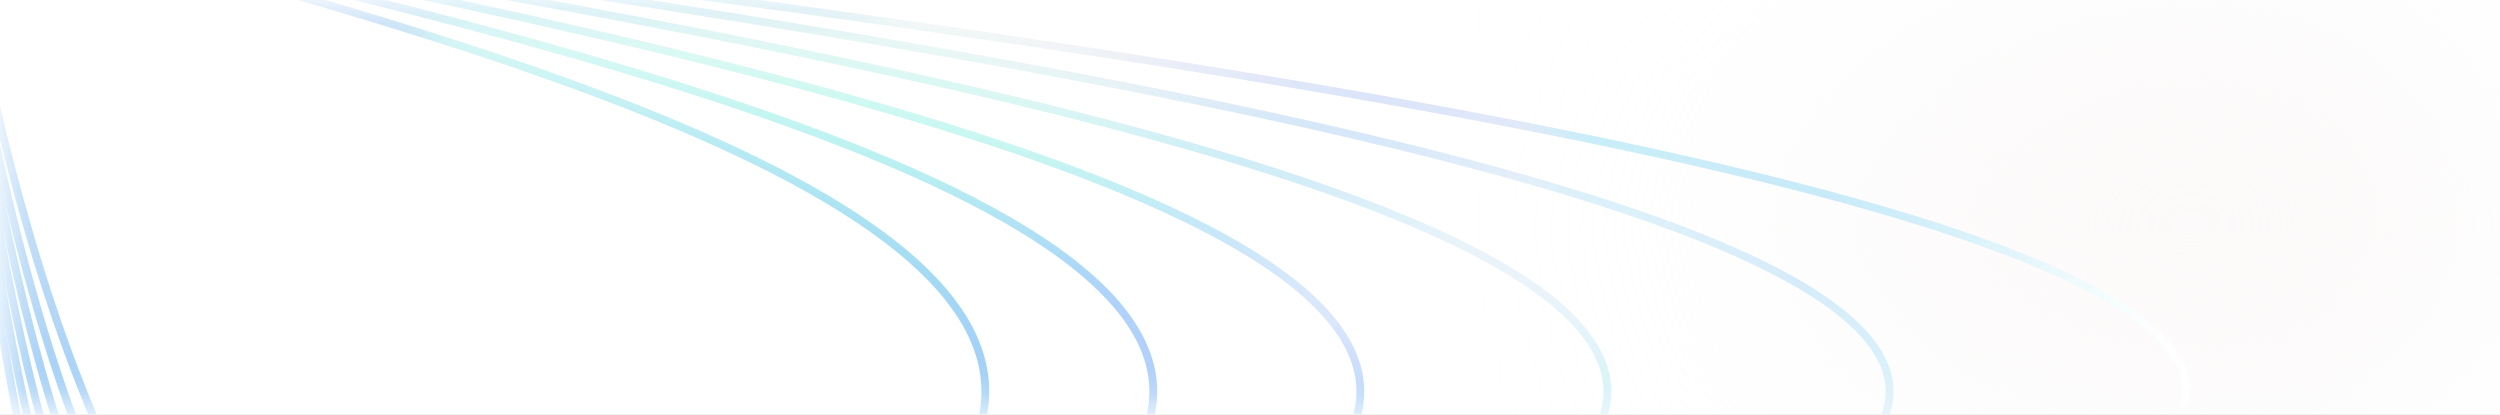
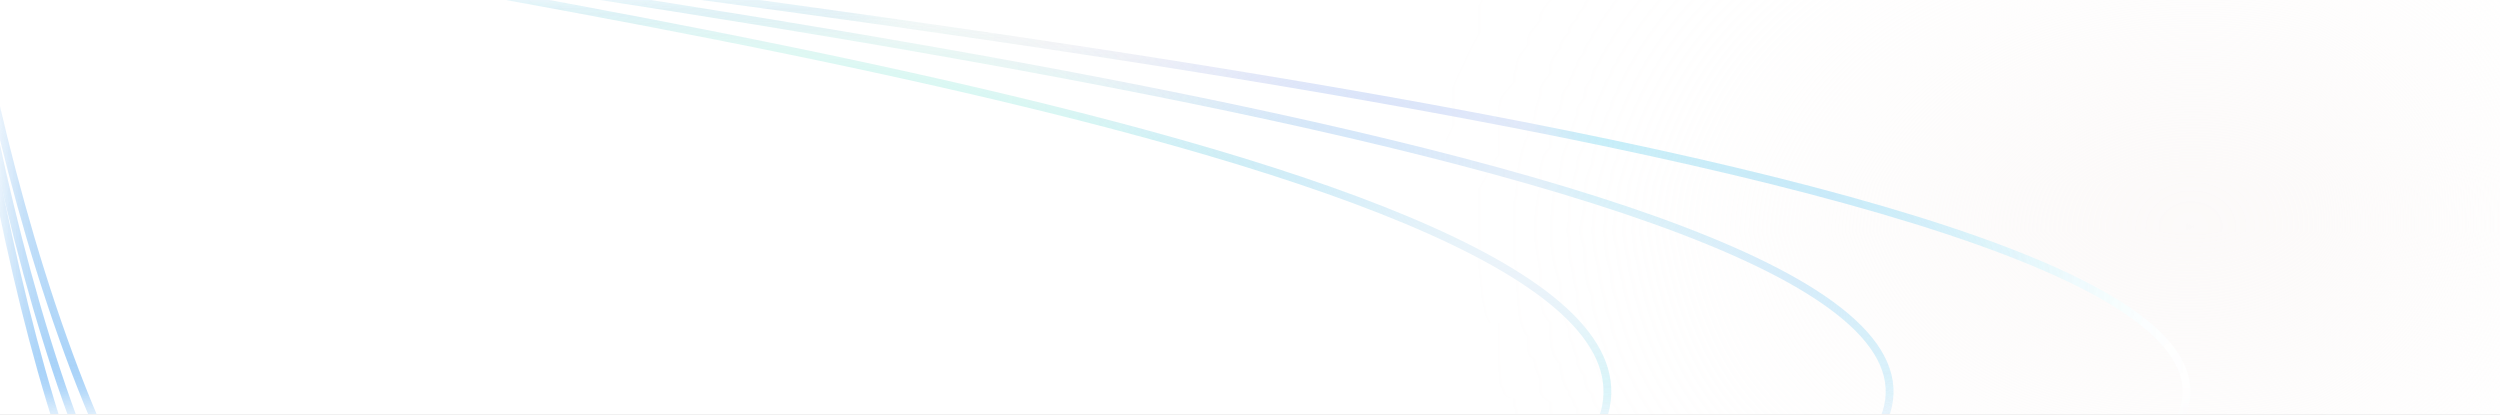
<svg xmlns="http://www.w3.org/2000/svg" width="2560" height="424" viewBox="0 0 2560 424" fill="none">
-   <g clip-path="url(#clip0_458_49029)">
+   <g clip-path="url(#clip0_458_49149)">
    <rect width="2560" height="424" fill="white" />
-     <g filter="url(#filter0_f_458_49029)">
+     <g filter="url(#filter0_f_458_49149)">
      <circle cx="2290.5" cy="446.5" r="409.5" fill="#F9F5F4" />
    </g>
-     <g filter="url(#filter1_f_458_49029)">
+     <g filter="url(#filter1_f_458_49149)">
      <circle cx="89.5" cy="66.5" r="229.5" fill="white" />
    </g>
-     <mask id="mask0_458_49029" style="mask-type:alpha" maskUnits="userSpaceOnUse" x="-52" y="-109" width="2295" height="835">
-       <path d="M987.612 474.867C1152.02 188.133 326.419 6.144 -47 -103C-29.157 172 34.974 722 148.758 722C290.989 722 847.308 719.565 987.612 474.867Z" stroke="black" stroke-width="8" />
-       <path d="M1156.13 474.867C1347.31 188.133 387.241 6.144 -47 -103C-26.251 172 48.325 722 180.643 722C346.04 722 992.972 719.565 1156.13 474.867Z" stroke="black" stroke-width="8" />
-       <path d="M1363.83 474.867C1588.03 188.133 462.207 6.144 -47 -103C-22.669 172 64.782 722 219.943 722C413.894 722 1172.51 719.565 1363.83 474.867Z" stroke="black" stroke-width="8" />
+     <mask id="mask0_458_49149" style="mask-type:alpha" maskUnits="userSpaceOnUse" x="-52" y="-108" width="2295" height="834">
      <path d="M1611.71 474.867C1875.29 188.133 551.672 6.144 -47 -103C-18.395 172 84.422 722 266.843 722C494.87 722 1386.77 719.565 1611.71 474.867Z" stroke="black" stroke-width="8" />
      <path d="M1894.86 474.867C2203.43 188.133 653.867 6.144 -47 -103C-13.511 172 106.856 722 320.417 722C587.369 722 1631.52 719.565 1894.86 474.867Z" stroke="black" stroke-width="8" />
      <path d="M2192.76 474.867C2548.2 188.133 763.306 6.144 -44 -103C-5.426 172 133.222 722 379.216 722C686.708 722 1889.43 719.565 2192.76 474.867Z" stroke="black" stroke-width="8" />
    </mask>
-     <g mask="url(#mask0_458_49029)">
-       <g filter="url(#filter2_f_458_49029)">
-         <circle cx="600" cy="600" r="600" transform="matrix(-1 0 0 1 909 -437)" fill="url(#paint0_linear_458_49029)" />
+     <g mask="url(#mask0_458_49149)">
+       <g filter="url(#filter2_f_458_49149)">
+         <circle cx="600" cy="600" r="600" transform="matrix(-1 0 0 1 909 -437)" fill="url(#paint0_linear_458_49149)" />
      </g>
-       <g filter="url(#filter3_f_458_49029)">
-         <circle cx="600" cy="600" r="600" transform="matrix(-1 0 0 1 2545 -344)" fill="url(#paint1_linear_458_49029)" />
+       <g filter="url(#filter3_f_458_49149)">
+         <circle cx="600" cy="600" r="600" transform="matrix(-1 0 0 1 2545 -344)" fill="url(#paint1_linear_458_49149)" />
      </g>
-       <g filter="url(#filter4_f_458_49029)">
-         <circle cx="600" cy="600" r="600" transform="matrix(-1 0 0 1 1602 -388)" fill="url(#paint2_linear_458_49029)" />
+       <g filter="url(#filter4_f_458_49149)">
+         <circle cx="600" cy="600" r="600" transform="matrix(-1 0 0 1 1602 -388)" fill="url(#paint2_linear_458_49149)" />
      </g>
-       <g filter="url(#filter5_f_458_49029)">
+       <g filter="url(#filter5_f_458_49149)">
        <circle cx="172" cy="384" r="250" fill="#F2FAF9" />
      </g>
-       <g filter="url(#filter6_f_458_49029)">
+       <g filter="url(#filter6_f_458_49149)">
        <circle cx="865" cy="379" r="228" fill="#A8F8E7" />
      </g>
-       <g filter="url(#filter7_f_458_49029)">
+       <g filter="url(#filter7_f_458_49149)">
        <circle cx="1428" cy="-2" r="163" fill="#2A8AFF" />
      </g>
-       <g filter="url(#filter8_f_458_49029)">
+       <g filter="url(#filter8_f_458_49149)">
        <circle cx="1903.5" cy="353.5" r="93.5" fill="#B6D2F6" />
      </g>
-       <g filter="url(#filter9_f_458_49029)">
+       <g filter="url(#filter9_f_458_49149)">
        <circle cx="1787.5" cy="298.5" r="93.5" fill="#0066EC" />
      </g>
-       <g filter="url(#filter10_f_458_49029)">
+       <g filter="url(#filter10_f_458_49149)">
        <circle cx="1564" cy="628" r="466" fill="#FBF9FB" />
      </g>
    </g>
  </g>
  <defs>
-     <filter id="filter0_f_458_49029" x="1481" y="-363" width="1619" height="1619" filterUnits="userSpaceOnUse" color-interpolation-filters="sRGB">
+     <filter id="filter0_f_458_49149" x="1481" y="-363" width="1619" height="1619" filterUnits="userSpaceOnUse" color-interpolation-filters="sRGB">
      <feFlood flood-opacity="0" result="BackgroundImageFix" />
      <feBlend mode="normal" in="SourceGraphic" in2="BackgroundImageFix" result="shape" />
-       <feGaussianBlur stdDeviation="200" result="effect1_foregroundBlur_458_49029" />
+       <feGaussianBlur stdDeviation="200" result="effect1_foregroundBlur_458_49149" />
    </filter>
-     <filter id="filter1_f_458_49029" x="-340" y="-363" width="859" height="859" filterUnits="userSpaceOnUse" color-interpolation-filters="sRGB">
+     <filter id="filter1_f_458_49149" x="-340" y="-363" width="859" height="859" filterUnits="userSpaceOnUse" color-interpolation-filters="sRGB">
      <feFlood flood-opacity="0" result="BackgroundImageFix" />
      <feBlend mode="normal" in="SourceGraphic" in2="BackgroundImageFix" result="shape" />
-       <feGaussianBlur stdDeviation="100" result="effect1_foregroundBlur_458_49029" />
+       <feGaussianBlur stdDeviation="100" result="effect1_foregroundBlur_458_49149" />
    </filter>
-     <filter id="filter2_f_458_49029" x="-341" y="-487" width="1300" height="1300" filterUnits="userSpaceOnUse" color-interpolation-filters="sRGB">
+     <filter id="filter2_f_458_49149" x="-341" y="-487" width="1300" height="1300" filterUnits="userSpaceOnUse" color-interpolation-filters="sRGB">
      <feFlood flood-opacity="0" result="BackgroundImageFix" />
      <feBlend mode="normal" in="SourceGraphic" in2="BackgroundImageFix" result="shape" />
-       <feGaussianBlur stdDeviation="25" result="effect1_foregroundBlur_458_49029" />
+       <feGaussianBlur stdDeviation="25" result="effect1_foregroundBlur_458_49149" />
    </filter>
-     <filter id="filter3_f_458_49029" x="1295" y="-394" width="1300" height="1300" filterUnits="userSpaceOnUse" color-interpolation-filters="sRGB">
+     <filter id="filter3_f_458_49149" x="1295" y="-394" width="1300" height="1300" filterUnits="userSpaceOnUse" color-interpolation-filters="sRGB">
      <feFlood flood-opacity="0" result="BackgroundImageFix" />
      <feBlend mode="normal" in="SourceGraphic" in2="BackgroundImageFix" result="shape" />
-       <feGaussianBlur stdDeviation="25" result="effect1_foregroundBlur_458_49029" />
+       <feGaussianBlur stdDeviation="25" result="effect1_foregroundBlur_458_49149" />
    </filter>
-     <filter id="filter4_f_458_49029" x="352" y="-438" width="1300" height="1300" filterUnits="userSpaceOnUse" color-interpolation-filters="sRGB">
+     <filter id="filter4_f_458_49149" x="352" y="-438" width="1300" height="1300" filterUnits="userSpaceOnUse" color-interpolation-filters="sRGB">
      <feFlood flood-opacity="0" result="BackgroundImageFix" />
      <feBlend mode="normal" in="SourceGraphic" in2="BackgroundImageFix" result="shape" />
-       <feGaussianBlur stdDeviation="25" result="effect1_foregroundBlur_458_49029" />
+       <feGaussianBlur stdDeviation="25" result="effect1_foregroundBlur_458_49149" />
    </filter>
-     <filter id="filter5_f_458_49029" x="-378" y="-166" width="1100" height="1100" filterUnits="userSpaceOnUse" color-interpolation-filters="sRGB">
+     <filter id="filter5_f_458_49149" x="-378" y="-166" width="1100" height="1100" filterUnits="userSpaceOnUse" color-interpolation-filters="sRGB">
      <feFlood flood-opacity="0" result="BackgroundImageFix" />
      <feBlend mode="normal" in="SourceGraphic" in2="BackgroundImageFix" result="shape" />
-       <feGaussianBlur stdDeviation="150" result="effect1_foregroundBlur_458_49029" />
+       <feGaussianBlur stdDeviation="150" result="effect1_foregroundBlur_458_49149" />
    </filter>
-     <filter id="filter6_f_458_49029" x="337" y="-149" width="1056" height="1056" filterUnits="userSpaceOnUse" color-interpolation-filters="sRGB">
+     <filter id="filter6_f_458_49149" x="337" y="-149" width="1056" height="1056" filterUnits="userSpaceOnUse" color-interpolation-filters="sRGB">
      <feFlood flood-opacity="0" result="BackgroundImageFix" />
      <feBlend mode="normal" in="SourceGraphic" in2="BackgroundImageFix" result="shape" />
-       <feGaussianBlur stdDeviation="150" result="effect1_foregroundBlur_458_49029" />
+       <feGaussianBlur stdDeviation="150" result="effect1_foregroundBlur_458_49149" />
    </filter>
-     <filter id="filter7_f_458_49029" x="965" y="-465" width="926" height="926" filterUnits="userSpaceOnUse" color-interpolation-filters="sRGB">
+     <filter id="filter7_f_458_49149" x="965" y="-465" width="926" height="926" filterUnits="userSpaceOnUse" color-interpolation-filters="sRGB">
      <feFlood flood-opacity="0" result="BackgroundImageFix" />
      <feBlend mode="normal" in="SourceGraphic" in2="BackgroundImageFix" result="shape" />
-       <feGaussianBlur stdDeviation="150" result="effect1_foregroundBlur_458_49029" />
+       <feGaussianBlur stdDeviation="150" result="effect1_foregroundBlur_458_49149" />
    </filter>
-     <filter id="filter8_f_458_49029" x="1510" y="-40" width="787" height="787" filterUnits="userSpaceOnUse" color-interpolation-filters="sRGB">
+     <filter id="filter8_f_458_49149" x="1510" y="-40" width="787" height="787" filterUnits="userSpaceOnUse" color-interpolation-filters="sRGB">
      <feFlood flood-opacity="0" result="BackgroundImageFix" />
      <feBlend mode="normal" in="SourceGraphic" in2="BackgroundImageFix" result="shape" />
-       <feGaussianBlur stdDeviation="150" result="effect1_foregroundBlur_458_49029" />
+       <feGaussianBlur stdDeviation="150" result="effect1_foregroundBlur_458_49149" />
    </filter>
-     <filter id="filter9_f_458_49029" x="1394" y="-95" width="787" height="787" filterUnits="userSpaceOnUse" color-interpolation-filters="sRGB">
+     <filter id="filter9_f_458_49149" x="1394" y="-95" width="787" height="787" filterUnits="userSpaceOnUse" color-interpolation-filters="sRGB">
      <feFlood flood-opacity="0" result="BackgroundImageFix" />
      <feBlend mode="normal" in="SourceGraphic" in2="BackgroundImageFix" result="shape" />
-       <feGaussianBlur stdDeviation="150" result="effect1_foregroundBlur_458_49029" />
+       <feGaussianBlur stdDeviation="150" result="effect1_foregroundBlur_458_49149" />
    </filter>
-     <filter id="filter10_f_458_49029" x="898" y="-38" width="1332" height="1332" filterUnits="userSpaceOnUse" color-interpolation-filters="sRGB">
+     <filter id="filter10_f_458_49149" x="898" y="-38" width="1332" height="1332" filterUnits="userSpaceOnUse" color-interpolation-filters="sRGB">
      <feFlood flood-opacity="0" result="BackgroundImageFix" />
      <feBlend mode="normal" in="SourceGraphic" in2="BackgroundImageFix" result="shape" />
-       <feGaussianBlur stdDeviation="100" result="effect1_foregroundBlur_458_49029" />
+       <feGaussianBlur stdDeviation="100" result="effect1_foregroundBlur_458_49149" />
    </filter>
-     <linearGradient id="paint0_linear_458_49029" x1="600" y1="1200" x2="600" y2="0" gradientUnits="userSpaceOnUse">
+     <linearGradient id="paint0_linear_458_49149" x1="600" y1="1200" x2="600" y2="0" gradientUnits="userSpaceOnUse">
      <stop stop-color="#63B3FB" />
      <stop offset="1" stop-color="#FBF3F3" />
    </linearGradient>
-     <linearGradient id="paint1_linear_458_49029" x1="368.5" y1="786" x2="1674" y2="299.5" gradientUnits="userSpaceOnUse">
+     <linearGradient id="paint1_linear_458_49149" x1="368.5" y1="786" x2="1674" y2="299.5" gradientUnits="userSpaceOnUse">
      <stop stop-color="white" />
      <stop offset="1" stop-color="#78FDED" />
    </linearGradient>
-     <linearGradient id="paint2_linear_458_49029" x1="962.5" y1="600" x2="919" y2="362.5" gradientUnits="userSpaceOnUse">
+     <linearGradient id="paint2_linear_458_49149" x1="962.5" y1="600" x2="919" y2="362.5" gradientUnits="userSpaceOnUse">
      <stop stop-color="#9FC2FF" />
      <stop offset="0.529" stop-color="#D2FBF4" />
      <stop offset="1" stop-color="#FFF5F8" />
    </linearGradient>
-     <clipPath id="clip0_458_49029">
+     <clipPath id="clip0_458_49149">
      <rect width="2560" height="424" fill="white" />
    </clipPath>
  </defs>
</svg>
